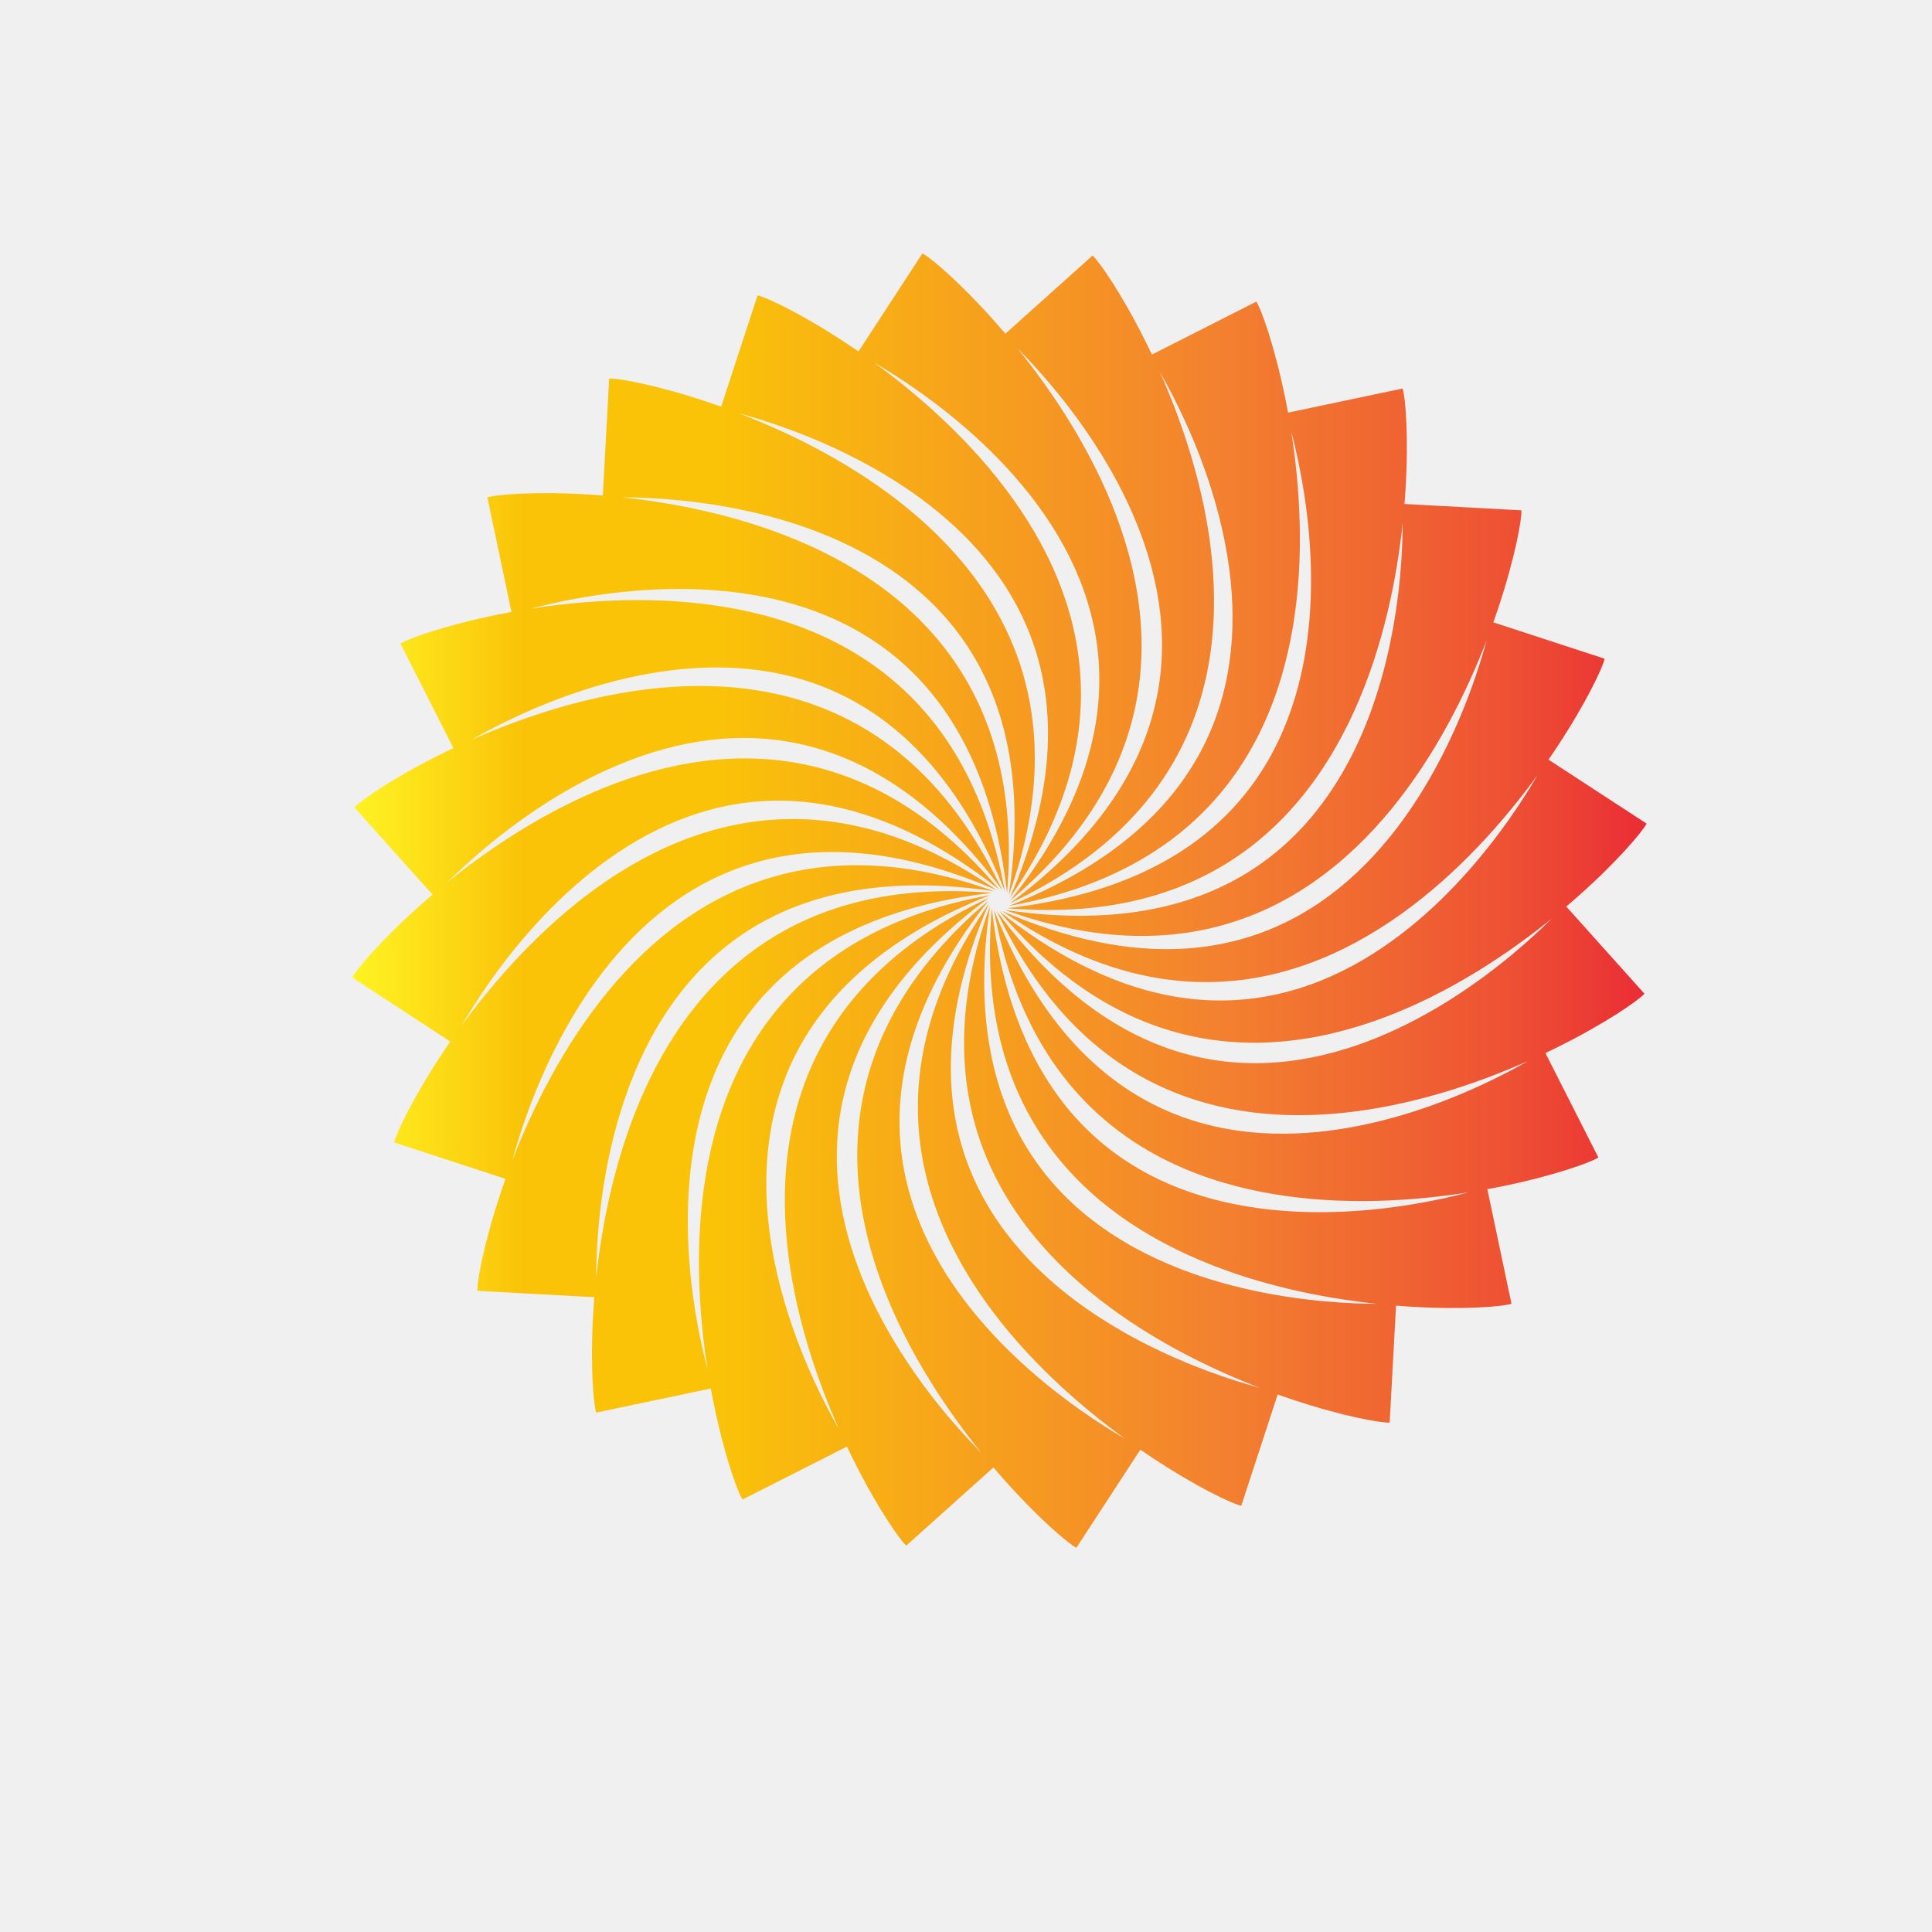
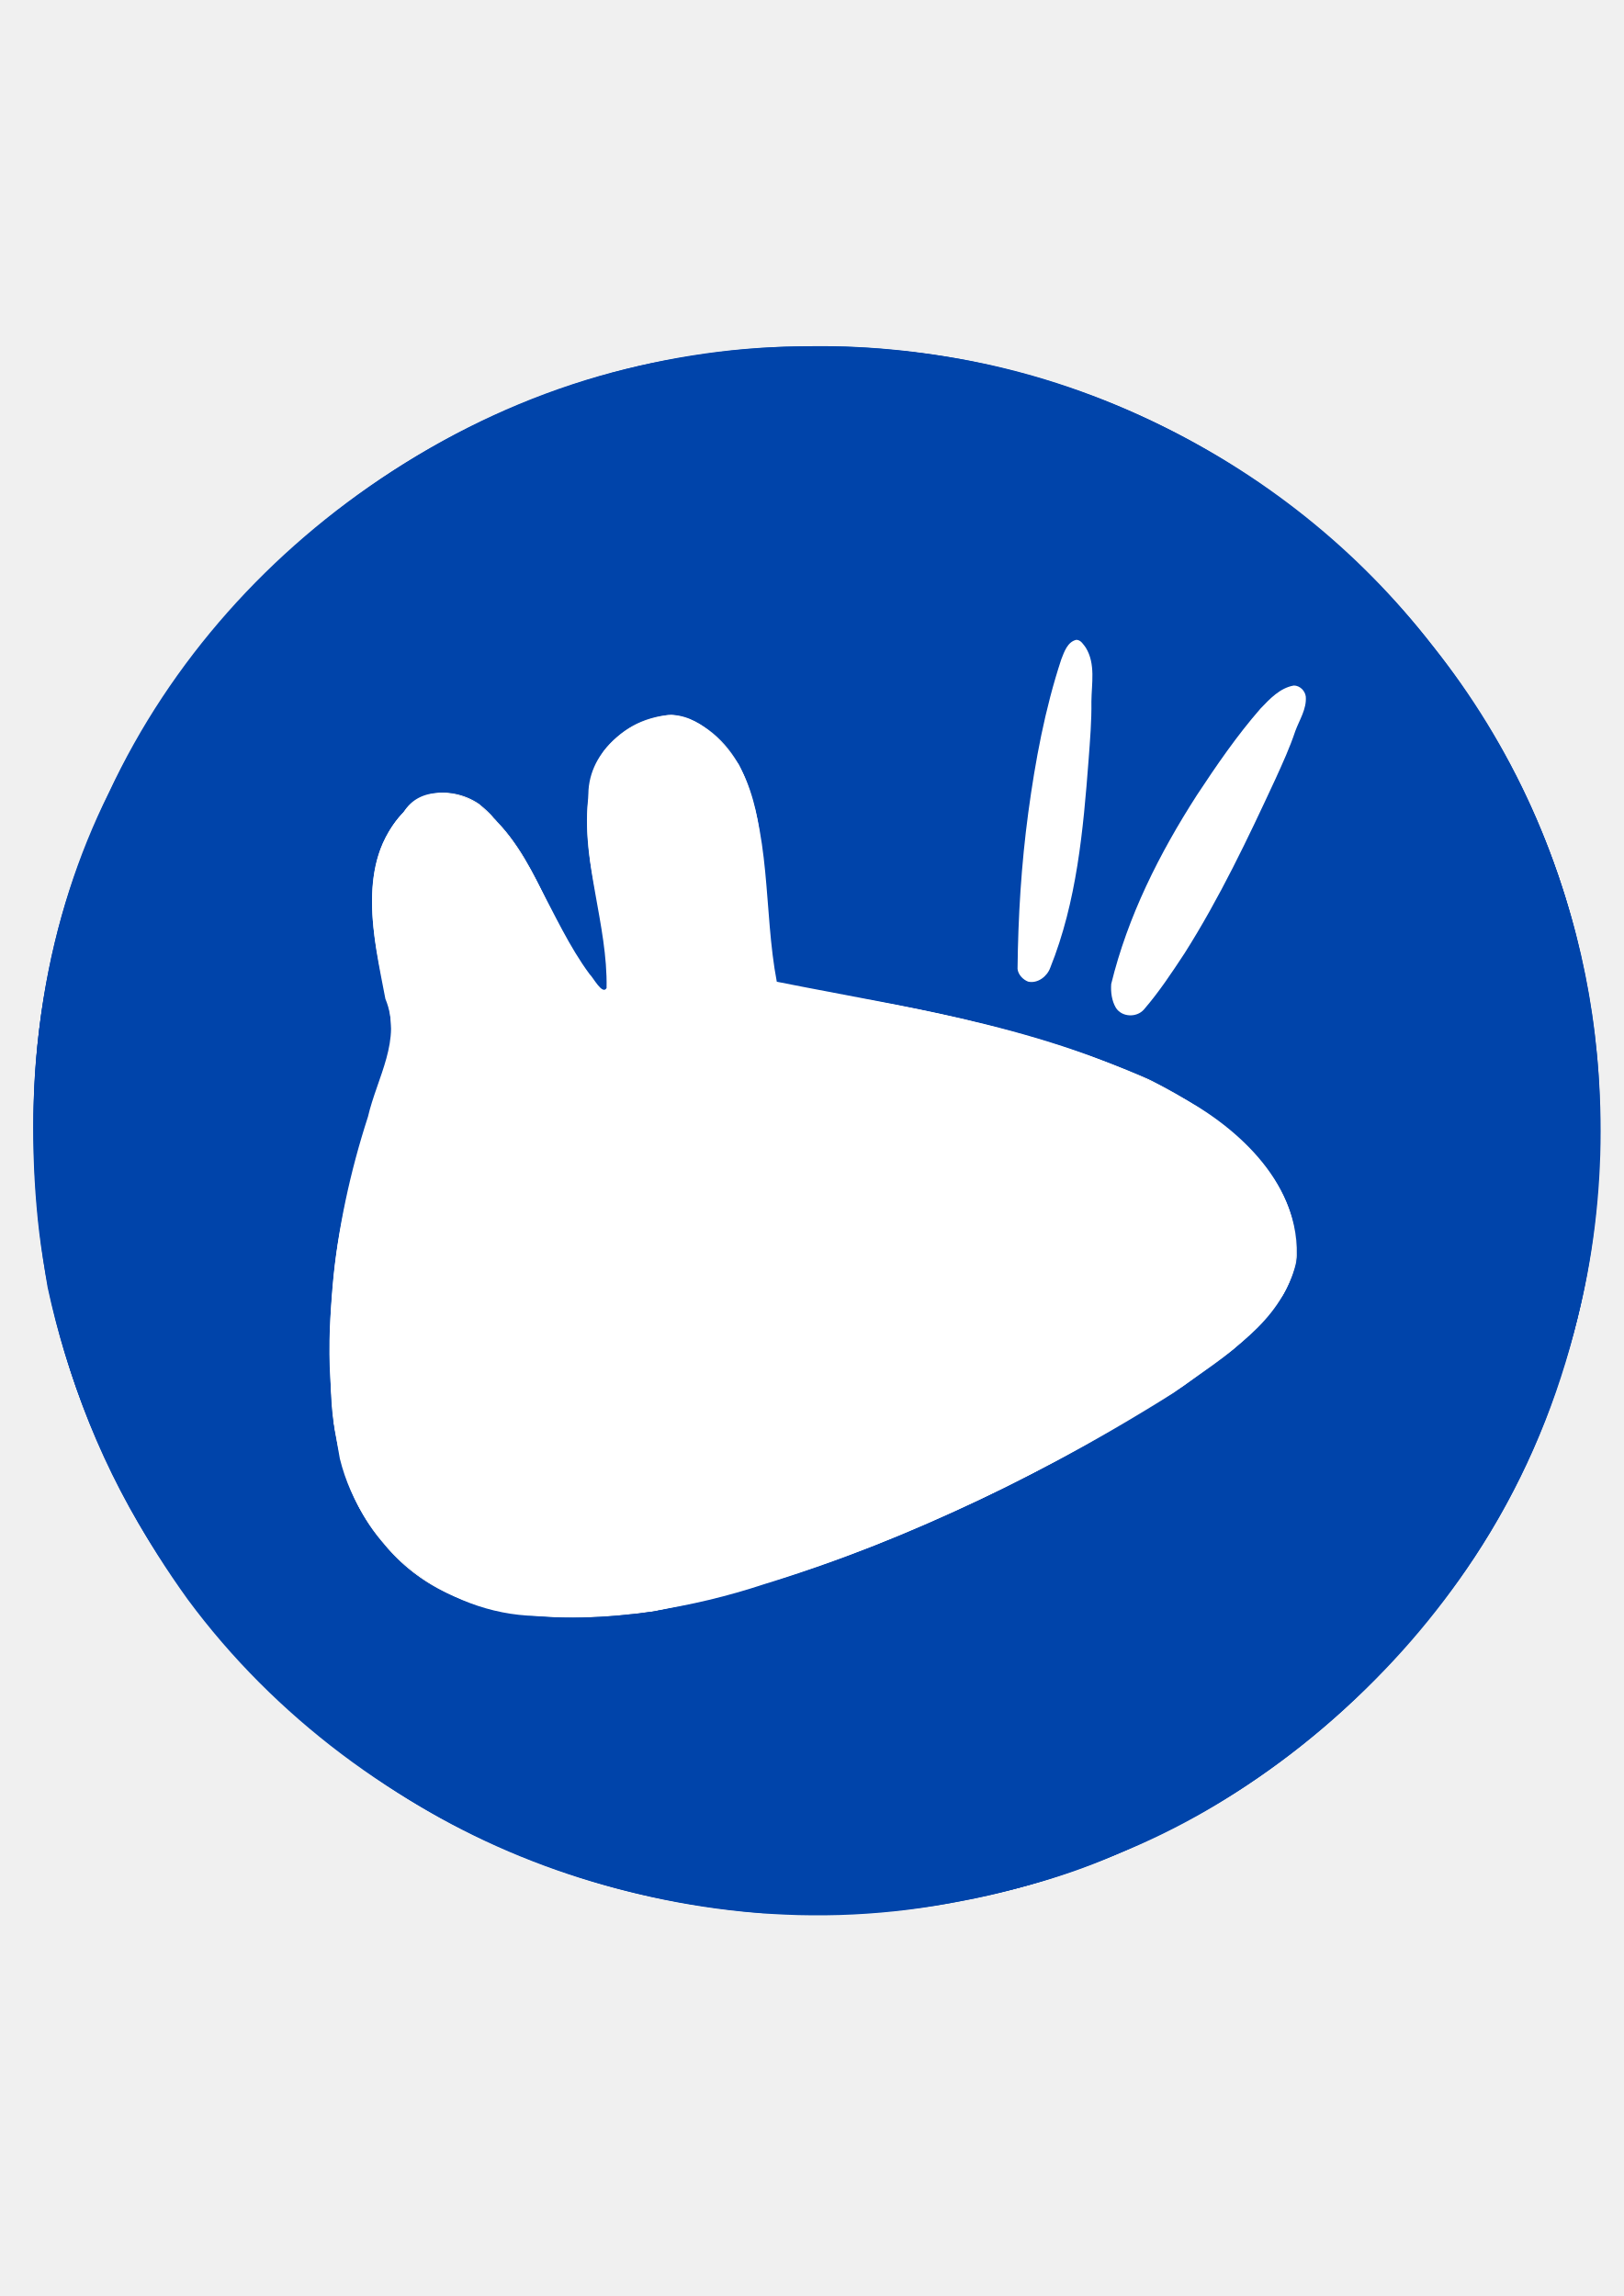
- <svg xmlns="http://www.w3.org/2000/svg" version="1.1" id="svg18868" xml:space="preserve" width="800" height="800" viewBox="0 0 800 800">
-   <defs id="defs18872">
-     <clipPath clipPathUnits="userSpaceOnUse" id="clipPath18884">
-       <path d="M 0,600 H 600 V 0 H 0 Z" id="path18882" />
-     </clipPath>
-     <linearGradient x1="0" y1="0" x2="1" y2="0" gradientUnits="userSpaceOnUse" gradientTransform="matrix(401.9814,0,0,-401.9814,109.3877,320.3179)" spreadMethod="pad" id="linearGradient18910">
-       <stop style="stop-opacity:1;stop-color:#fff424" offset="0" id="stop18898" />
-       <stop style="stop-opacity:1;stop-color:#fac308" offset="0.133" id="stop18900" />
-       <stop style="stop-opacity:1;stop-color:#fac308" offset="0.281" id="stop18902" />
-       <stop style="stop-opacity:1;stop-color:#f3812f" offset="0.669" id="stop18904" />
-       <stop style="stop-opacity:1;stop-color:#ee5233" offset="0.888" id="stop18906" />
-       <stop style="stop-opacity:1;stop-color:#ea2c35" offset="1" id="stop18908" />
-     </linearGradient>
-   </defs>
-   <g id="g18876" transform="matrix(1.333333,0,0,-1.333333,0,800)">
-     <g id="g18878">
-       <g id="g18880" clip-path="url(#clipPath18884)">
-         <g id="g18886">
-           <g id="g18888">
-             <g id="g18894">
-               <g id="g18896">
-                 <path d="m 310.379,316.955 c 85.606,-101.429 195.713,17.002 200.99,27.266 l -31.04,20.246 c 0,0 -65.098,-130.617 -169.95,-47.512 m 0.87,0.115 c 108.94,-75.816 184.645,67.076 187.086,78.357 l -35.224,11.523 c 0,0 -29.072,-143.016 -151.862,-89.88 m 0.812,0.336 c 124.851,-45.037 160.992,112.581 160.43,124.108 l -37.006,2.013 c 0,0 8.934,-145.667 -123.424,-126.121 m 0.695,0.534 c 132.255,-11.188 126.369,150.413 122.843,161.402 l -36.266,-7.632 c 0,0 46.332,-138.392 -86.577,-153.77 m 0.535,0.697 c 130.643,23.423 83.133,177.994 76.882,187.696 l -33.054,-16.758 c 0,0 80.57,-121.686 -43.828,-170.938 m 0.335,0.81 c 120.131,56.439 34.232,193.446 25.684,201.2 l -27.59,-24.743 c 0,0 109.32,-96.685 1.906,-176.457 m 0.115,0.871 C 415.17,405.925 296.74,516.032 286.475,521.309 l -20.246,-31.04 c 0,0 130.62,-65.098 47.512,-169.951 m -0.115,0.87 C 389.442,430.13 246.55,505.833 235.27,508.273 l -11.523,-35.222 c 0,0 143.017,-29.073 89.879,-151.863 m -0.335,0.811 C 358.327,446.852 200.709,482.992 189.182,482.43 l -2.014,-37.005 c 0,0 145.668,8.934 126.123,-123.426 m -0.535,0.697 C 323.943,454.95 162.344,449.065 151.354,445.538 l 7.632,-36.266 c 0,0 138.393,46.332 153.77,-86.576 m -0.695,0.534 c -23.424,130.644 -177.996,83.134 -187.697,76.882 l 16.758,-33.053 c 0,0 121.686,80.57 170.939,-43.829 m -0.812,0.336 c -56.438,120.13 -193.445,34.233 -201.2,25.684 l 24.743,-27.59 c 0,0 96.686,109.319 176.457,1.906 m -0.87,0.115 C 224.771,425.11 114.665,306.679 109.388,296.414 l 31.04,-20.246 c 0,0 65.097,130.619 169.951,47.513 m -0.871,-0.115 C 200.567,399.382 124.863,256.489 122.422,245.209 l 35.224,-11.522 c 0,0 29.072,143.017 151.862,89.879 m -0.812,-0.336 C 183.845,368.267 147.705,210.649 148.266,199.122 l 37.005,-2.015 c 0,0 -8.934,145.668 123.425,126.123 m -0.695,-0.534 C 175.747,333.884 181.632,172.284 185.158,161.293 l 36.266,7.634 c 0,0 -46.332,138.392 86.577,153.769 m -0.535,-0.697 C 176.823,298.576 224.333,144.005 230.584,134.304 l 33.054,16.759 c 0,0 -80.571,121.684 43.828,170.936 m -0.335,-0.811 C 187,264.752 272.898,127.743 281.447,119.989 l 27.59,24.742 c 0,0 -109.32,96.686 -1.906,176.457 m -0.115,-0.87 C 205.587,234.711 324.018,124.604 334.281,119.327 l 20.247,31.04 c 0,0 -130.619,65.098 -47.512,169.951 m 0.115,-0.871 c -75.817,-108.94 67.076,-184.643 78.356,-187.084 l 11.523,35.222 c 0,0 -143.017,29.072 -89.879,151.862 m 0.335,-0.81 C 262.43,193.784 420.047,157.644 431.574,158.205 l 2.015,37.006 c 0,0 -145.668,-8.934 -126.123,123.426 m 0.535,-0.697 C 296.813,185.686 458.412,191.571 469.401,195.099 l -7.631,36.264 c 0,0 -138.392,-46.33 -153.769,86.577 m 0.695,-0.534 C 332.12,186.763 486.691,234.272 496.393,240.523 l -16.758,33.053 c 0,0 -121.686,-80.569 -170.939,43.83 m 0.812,-0.336 c 56.438,-120.131 193.445,-34.232 201.199,-25.683 l -24.742,27.59 c 0,0 -96.686,-109.321 -176.457,-1.907" style="fill:url(#linearGradient18910);stroke:none" id="path18912" />
-               </g>
-             </g>
-           </g>
-         </g>
-       </g>
-     </g>
+ <svg xmlns="http://www.w3.org/2000/svg" width="210mm" height="297mm" viewBox="0 0 744.094 1052.362" id="svg4269" version="1.1">
+   <defs id="defs4271" />
+   <g id="layer3" style="display:inline">
+     <path style="fill:#0044aa;fill-opacity:1" d="M 370.039,158.711 C 252.847,159.269 138.783,221.857 75.143,320.237 32.757,383.34 10.672,459.954 16.238,536.047 c 3.094,90.984 43.55,180.417 111.631,241.219 57.983,59.368 139.724,93.082 221.768,99.638 58.817,1.357 118.763,-5.543 172.23,-31.654 C 644.555,791.331 730.191,663.974 732.868,529.855 737.626,430.467 697.259,330.802 625.145,262.333 559.202,195.021 464.013,157.294 370.039,158.711 Z m 123.895,135.407 c 10.764,9.973 5.435,28.612 6.077,41.914 -3.935,36.815 -5.9,75.424 -20.067,110 -4.625,7.531 -15.079,2.018 -12.751,-6.456 1.023,-46.584 6.789,-93.716 20.022,-138.488 1.345,-2.78 3.305,-6.561 6.719,-6.97 z m 100.43,20.597 c 8.921,4.652 -1.832,17.371 -2.756,24.348 -19.117,42.823 -38.841,86.668 -67.696,123.984 -9.388,10.698 -16.531,-7.128 -12.907,-14.994 10.902,-42.589 34.995,-81.382 61.021,-116.367 6.196,-6.414 12.671,-16.173 22.338,-16.97 z m -287.048,12.634 c 28.751,0.253 39.079,33.525 41.144,57.121 3.957,21.875 4.313,44.826 7.5,66.289 70.763,12.743 147.159,21.813 206.724,65.619 21.744,16.902 43.801,49.658 25.96,76.507 -31.36,43.001 -82.312,65.283 -128.29,89.306 -63.802,29.714 -131.453,58.866 -202.77,60.426 -41.135,1.615 -83.429,-21.818 -97.623,-61.83 -23.406,-67.753 -0.906,-140.422 20.597,-205.737 -6.223,-32.11 -19.978,-70.144 0.374,-99.994 9.338,-12.137 28.08,-18.64 39.704,-5.731 26.349,21.961 32.619,58.555 53.744,84.224 10.193,5.255 6.423,-10.93 4.403,-15.809 -5.835,-29.916 -18.358,-63.674 -3.666,-92.835 6.935,-10.55 19.7,-17.037 32.199,-17.556 z" id="path4291" />
+     <path style="fill:#0044aa;fill-opacity:1" d="M 364.091,159.978 C 224.479,158.818 93.544,254.145 41.688,382.131 13.486,447.249 9.823,520.909 21.842,590.173 c 17.54,80.811 62.185,155.513 127.261,206.986 95.436,80.312 234.982,102.518 351.03,57.101 58.798,-20.74 109.557,-59.312 149.689,-106.587 C 750.191,633.181 760.45,452.374 677.373,325.478 611.039,220.432 489.25,152.483 364.091,159.978 Z m 129.492,133.929 c 10.042,7.354 4.163,23.972 5.709,34.732 -3.032,38.567 -4.18,78.93 -19.046,114.978 -3.339,8.171 -15.408,7.261 -12.807,-3.002 0.408,-46.737 6.022,-94.011 19.872,-138.7 1.518,-2.596 2.604,-7.55 6.272,-8.008 z m 100.564,20.971 c 9.453,3.322 -1.13,16.542 -2.003,22.857 -19.608,43.74 -39.915,88.125 -69.107,126.289 -10.967,9.229 -15.17,-10.816 -11.674,-18.265 12.357,-43.235 36.881,-82.631 64.604,-117.796 5.109,-5.206 10.505,-12.068 18.181,-13.086 z m -286.456,12.762 c 27.634,2.168 38.581,34.18 40.915,57.757 4.115,21.723 4.221,44.554 5.965,65.954 59.052,8.227 118.817,19.834 173.566,43.945 32.07,15.859 69.499,44.166 65.954,83.912 -9.088,32.346 -42.524,49.666 -68.336,67.344 -70.256,41.139 -146.02,75.993 -226.067,92.07 -43.065,6.014 -95.368,5.441 -124.816,-32.126 -21.532,-25.308 -24.892,-59.078 -22.974,-91.189 -2.079,-48.737 13.304,-95.632 29.135,-141.055 -7.248,-32.433 -20.256,-71.572 1.535,-101.283 11.744,-15.217 35.107,-11.579 45.312,3.588 21.515,21.971 26.585,55.202 47.087,77.55 11.142,3.425 3.57,-13.953 3.259,-19.135 -5.598,-28.915 -15.867,-61.334 -3.164,-89.52 7.411,-10.416 19.852,-17.102 32.628,-17.812 z" id="path4293" />
+     <path style="fill:#0044aa;fill-opacity:1" d="M 366.328,158.795 C 233.393,159.975 106.087,242.654 50.041,363.019 20.685,421.653 11.112,488.231 16.769,553.198 22.202,617.928 48.17,680.631 86.01,733.07 165.774,841.027 308.902,898.288 440.871,871.239 568.158,847.379 679.576,750.779 716.656,626.02 752.864,514.809 729.882,386.877 656.309,295.796 588.011,207.15 478.133,155.646 366.328,158.795 Z m 127.254,135.112 c 10.03,7.379 4.155,24.052 5.692,34.821 -2.953,38.617 -4.455,78.885 -19.152,115.167 -3.464,7.949 -15.333,6.831 -12.684,-3.281 0.408,-46.737 6.022,-94.011 19.872,-138.7 1.518,-2.596 2.604,-7.55 6.272,-8.008 z m 100.112,21.233 c 9.495,3.484 -1.61,17.431 -2.517,23.984 -18.174,43.034 -38.623,86.657 -67.718,123.198 -9.399,6.942 -16.308,-4.678 -12.84,-13.242 11.987,-45.095 37.409,-86.27 66.373,-122.539 4.692,-4.513 9.55,-11.482 16.702,-11.401 z M 307.366,327.277 c 29.945,5.015 41.677,39.114 41.991,65.808 2.792,19.311 2.375,39.767 6.29,58.417 58.19,8.096 117.024,19.672 171.059,43.172 30.637,15.628 66.385,40.771 68.16,78.257 -2.904,31.085 -34.128,48.826 -57.027,65.508 -73.122,45.83 -153.305,83.052 -238.146,100.178 -42.221,5.817 -93.382,5.637 -123.175,-30.123 -22.628,-25.462 -26.697,-60.468 -24.705,-93.192 -1.813,-48.646 13.934,-95.352 29.259,-140.865 -7.007,-32.643 -22.248,-73.575 3.65,-101.92 10.598,-14.238 31.5,-11.078 41.523,2.327 22.681,22.187 27.624,56.254 48.555,79.202 10.881,3.819 4.321,-13.087 3.772,-18.186 -4.655,-29.451 -19.022,-63.527 -1.953,-91.49 7.145,-9.447 18.761,-16.586 30.748,-17.093 z" id="path4295" />
+     <path style="fill:#ffffff;fill-opacity:1" d="m 306.931,328.064 c -20.031,2.332 -38.276,19.139 -36.451,40.413 -3.271,29.48 10.638,58.014 8.544,86.942 -9.988,-2.896 -14.385,-18.014 -20.536,-26.295 -14.301,-23.233 -24.481,-56.119 -53.147,-64.877 -26.134,-0.582 -35.893,30.865 -34.068,52.411 -1.347,25.636 15.461,51.045 4.14,75.858 -19.394,61.948 -37.338,131.951 -11.852,194.8 16.102,34.742 54.051,54.215 91.533,52.955 71.958,2.175 139.251,-29.575 203.264,-58.679 44.616,-23.338 92.29,-45.807 126.381,-83.935 19.289,-26.23 1.782,-62.198 -22.042,-78.906 -59.869,-44.495 -136.657,-55.053 -208.203,-67.64 -5.065,-33.027 -1.488,-69.245 -16.624,-99.872 -6.973,-10.217 -17.324,-23.3 -30.938,-23.175 z" id="path4301" />
+     <path style="fill:#ffffff;fill-opacity:1" d="m 592.939,314.208 c -6.344,1.073 -11.034,6.116 -15.279,10.555 -10.795,12.365 -20.106,25.95 -29.13,39.637 -17.197,26.723 -31.725,55.609 -39.296,86.607 -0.268,3.693 0.237,7.685 2.144,10.917 2.768,4.337 9.48,4.571 12.816,0.815 6.952,-8.051 12.845,-16.97 18.684,-25.846 16.066,-25.359 28.971,-52.547 41.579,-79.741 3.296,-7.242 6.619,-14.497 9.135,-22.047 1.88,-5.139 5.293,-10.198 4.805,-15.88 -0.36,-2.67 -2.713,-4.997 -5.458,-5.017 z" id="path4303" />
+     <path style="fill:#ffffff;fill-opacity:1" d="m 493.271,293.262 c -4.06,0.887 -5.57,5.497 -6.909,8.916 -7.518,22.798 -11.903,46.512 -15.131,70.26 -3.195,23.741 -4.662,47.697 -4.921,71.641 0.264,2.603 2.441,4.902 4.822,5.838 4.334,0.999 8.711,-2.312 10.146,-6.307 12.182,-30.252 15.136,-63.114 17.592,-95.336 0.648,-8.885 1.418,-17.825 1.286,-26.706 0.076,-8.214 1.999,-17.265 -2.565,-24.711 -1.086,-1.445 -2.273,-3.569 -4.32,-3.595 z" id="path4305" />
+     <path style="fill:#ffffff;fill-opacity:1" d="m 306.385,327.717 c -19.077,2.378 -37.701,17.498 -36.729,38.153 -3.264,29.509 8.873,57.884 8.318,87.011 -1.926,3.332 -6.032,-4.758 -7.797,-6.396 -18.392,-24.911 -26.418,-57.77 -51.171,-77.679 -10.324,-6.712 -26.706,-8.692 -34.037,3.472 -22.181,23.006 -13.649,57.704 -8.36,85.546 7.735,18.526 -3.828,36.068 -7.98,54.021 -16.307,50.297 -22.575,104.476 -12.887,156.724 9.965,40.546 48.122,71.264 89.88,72.092 35.583,2.166 71.024,-3.46 104.782,-14.623 67.74,-20.856 132.029,-52.559 191.683,-90.646 19.647,-14.7 44.823,-29.254 50.961,-54.79 5.579,-33.901 -22.57,-61.462 -49.679,-76.606 -57.401,-32.405 -123.762,-41.322 -187.387,-54.023 -6.277,-32.906 -2.148,-68.732 -17.362,-99.445 -7.219,-10.387 -18.278,-23.368 -32.234,-22.811 z" id="path4307" />
  </g>
</svg>
